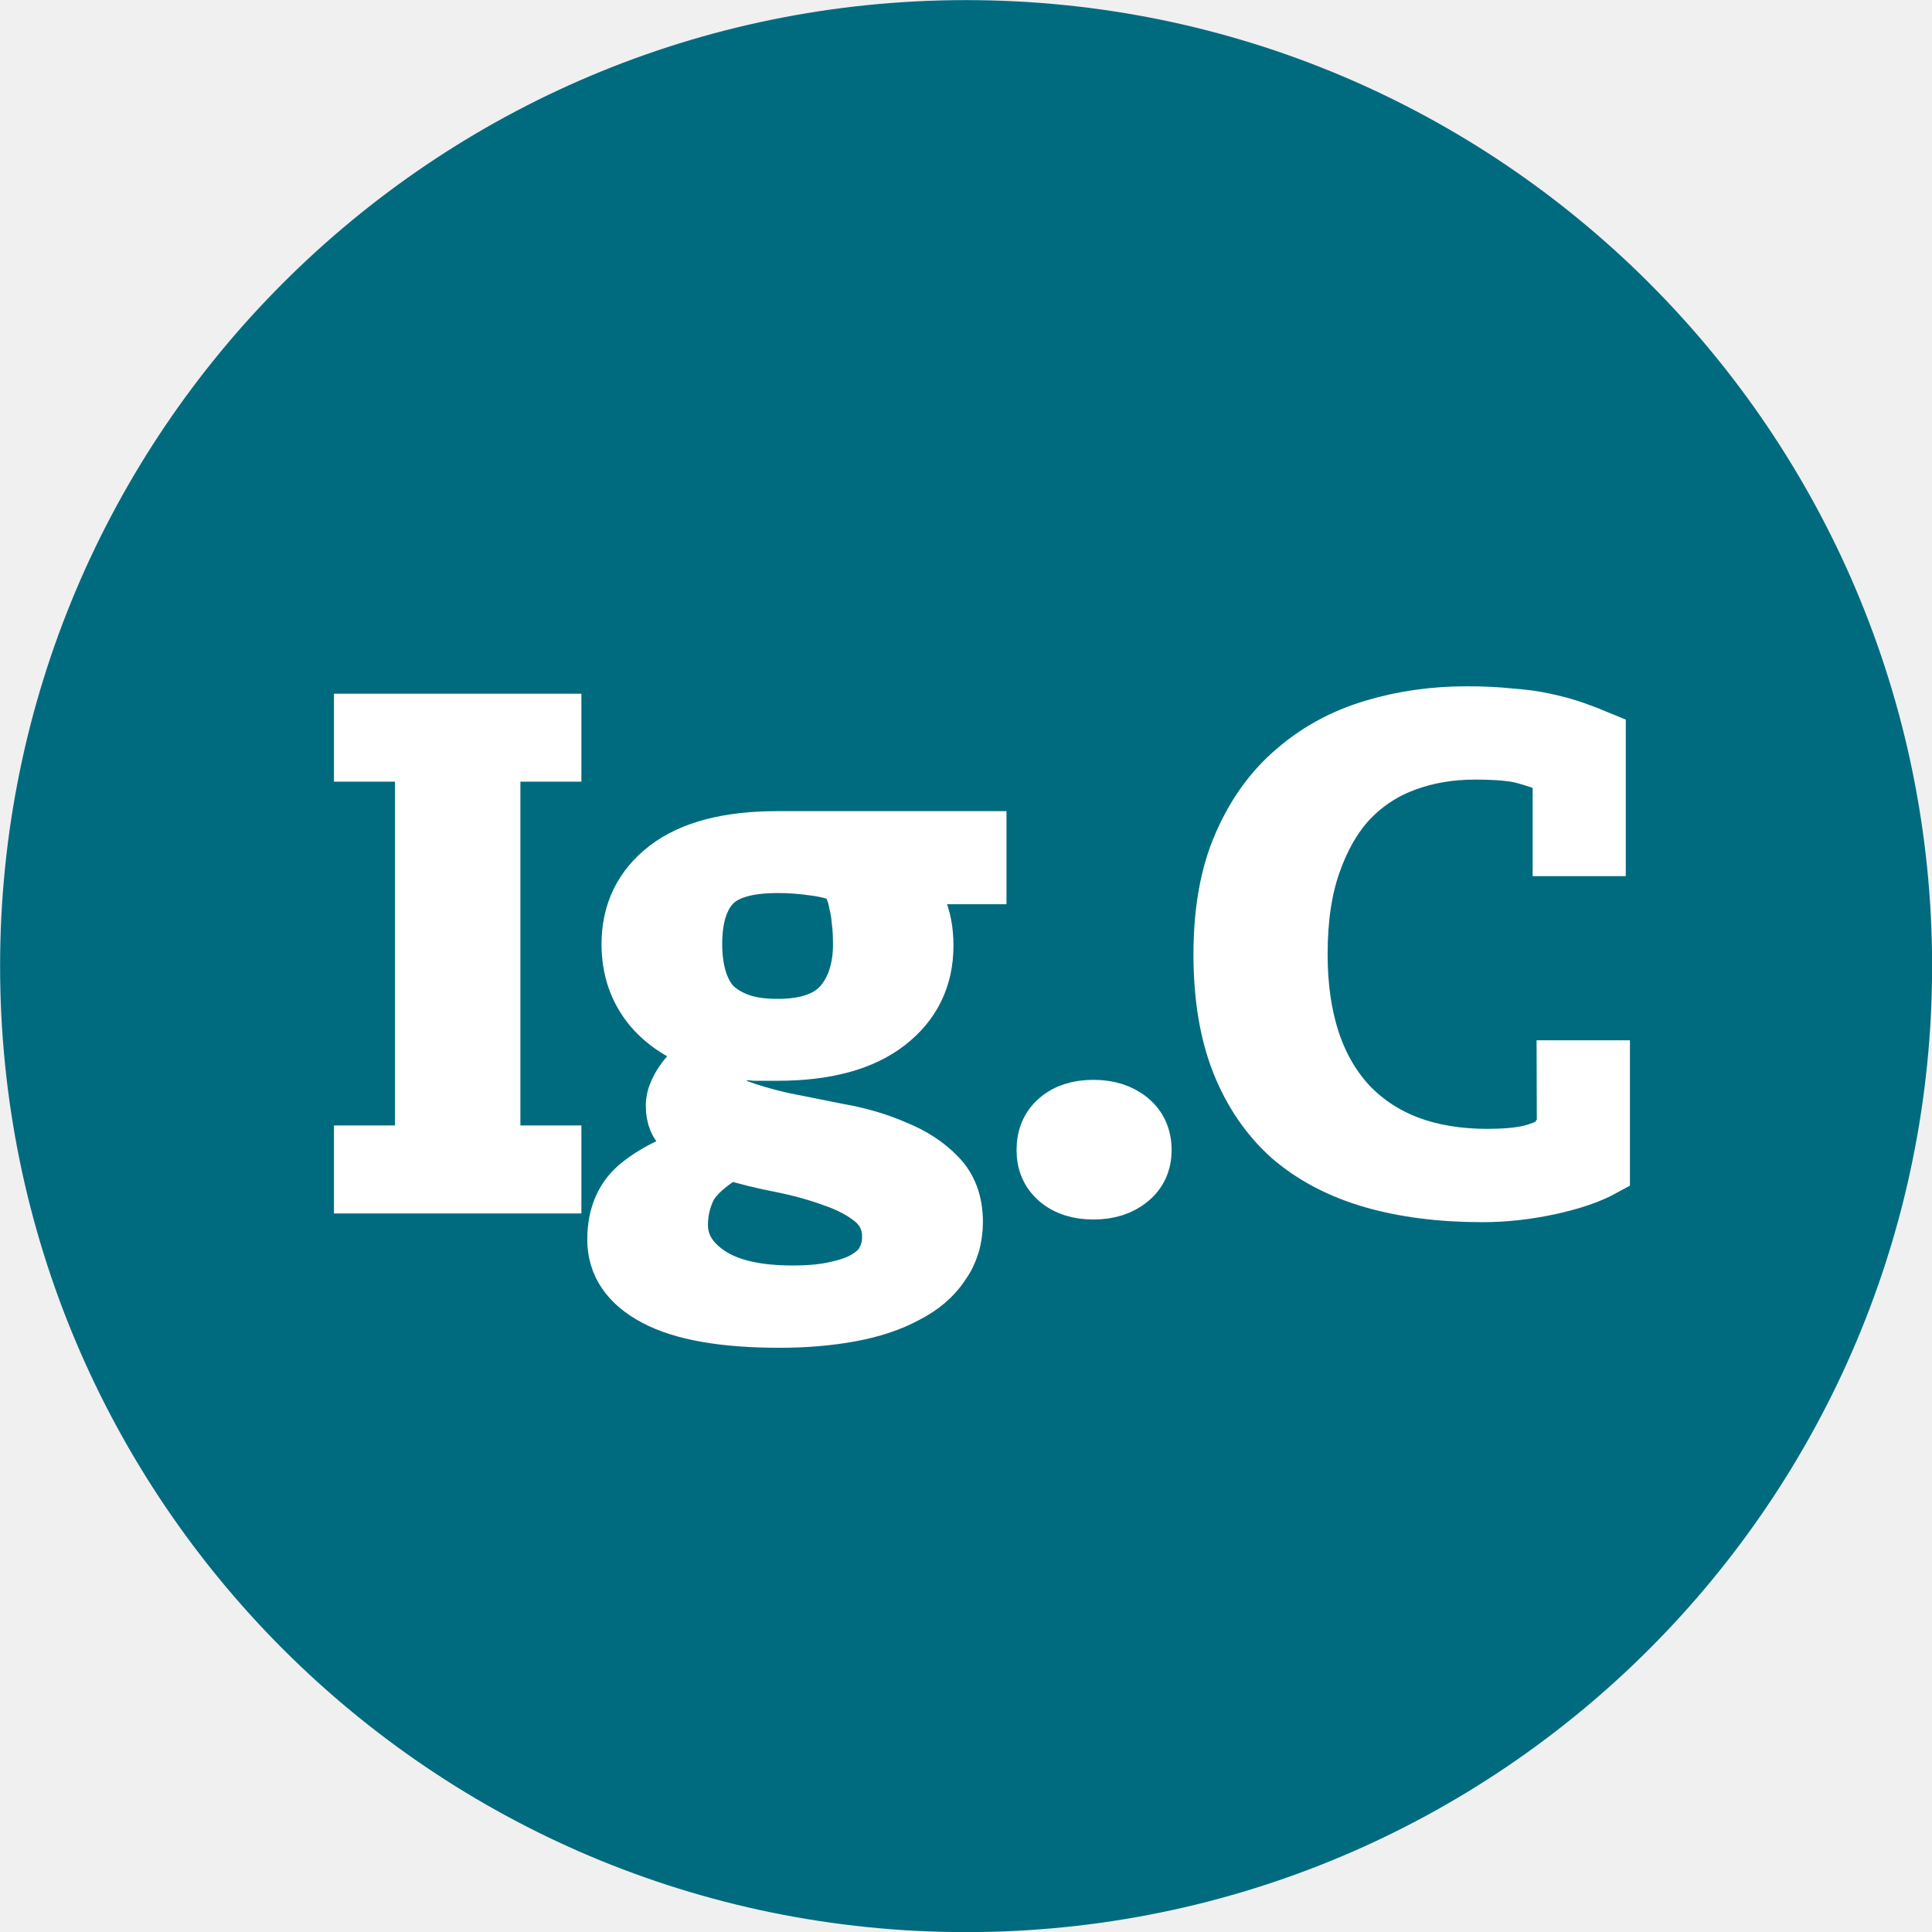
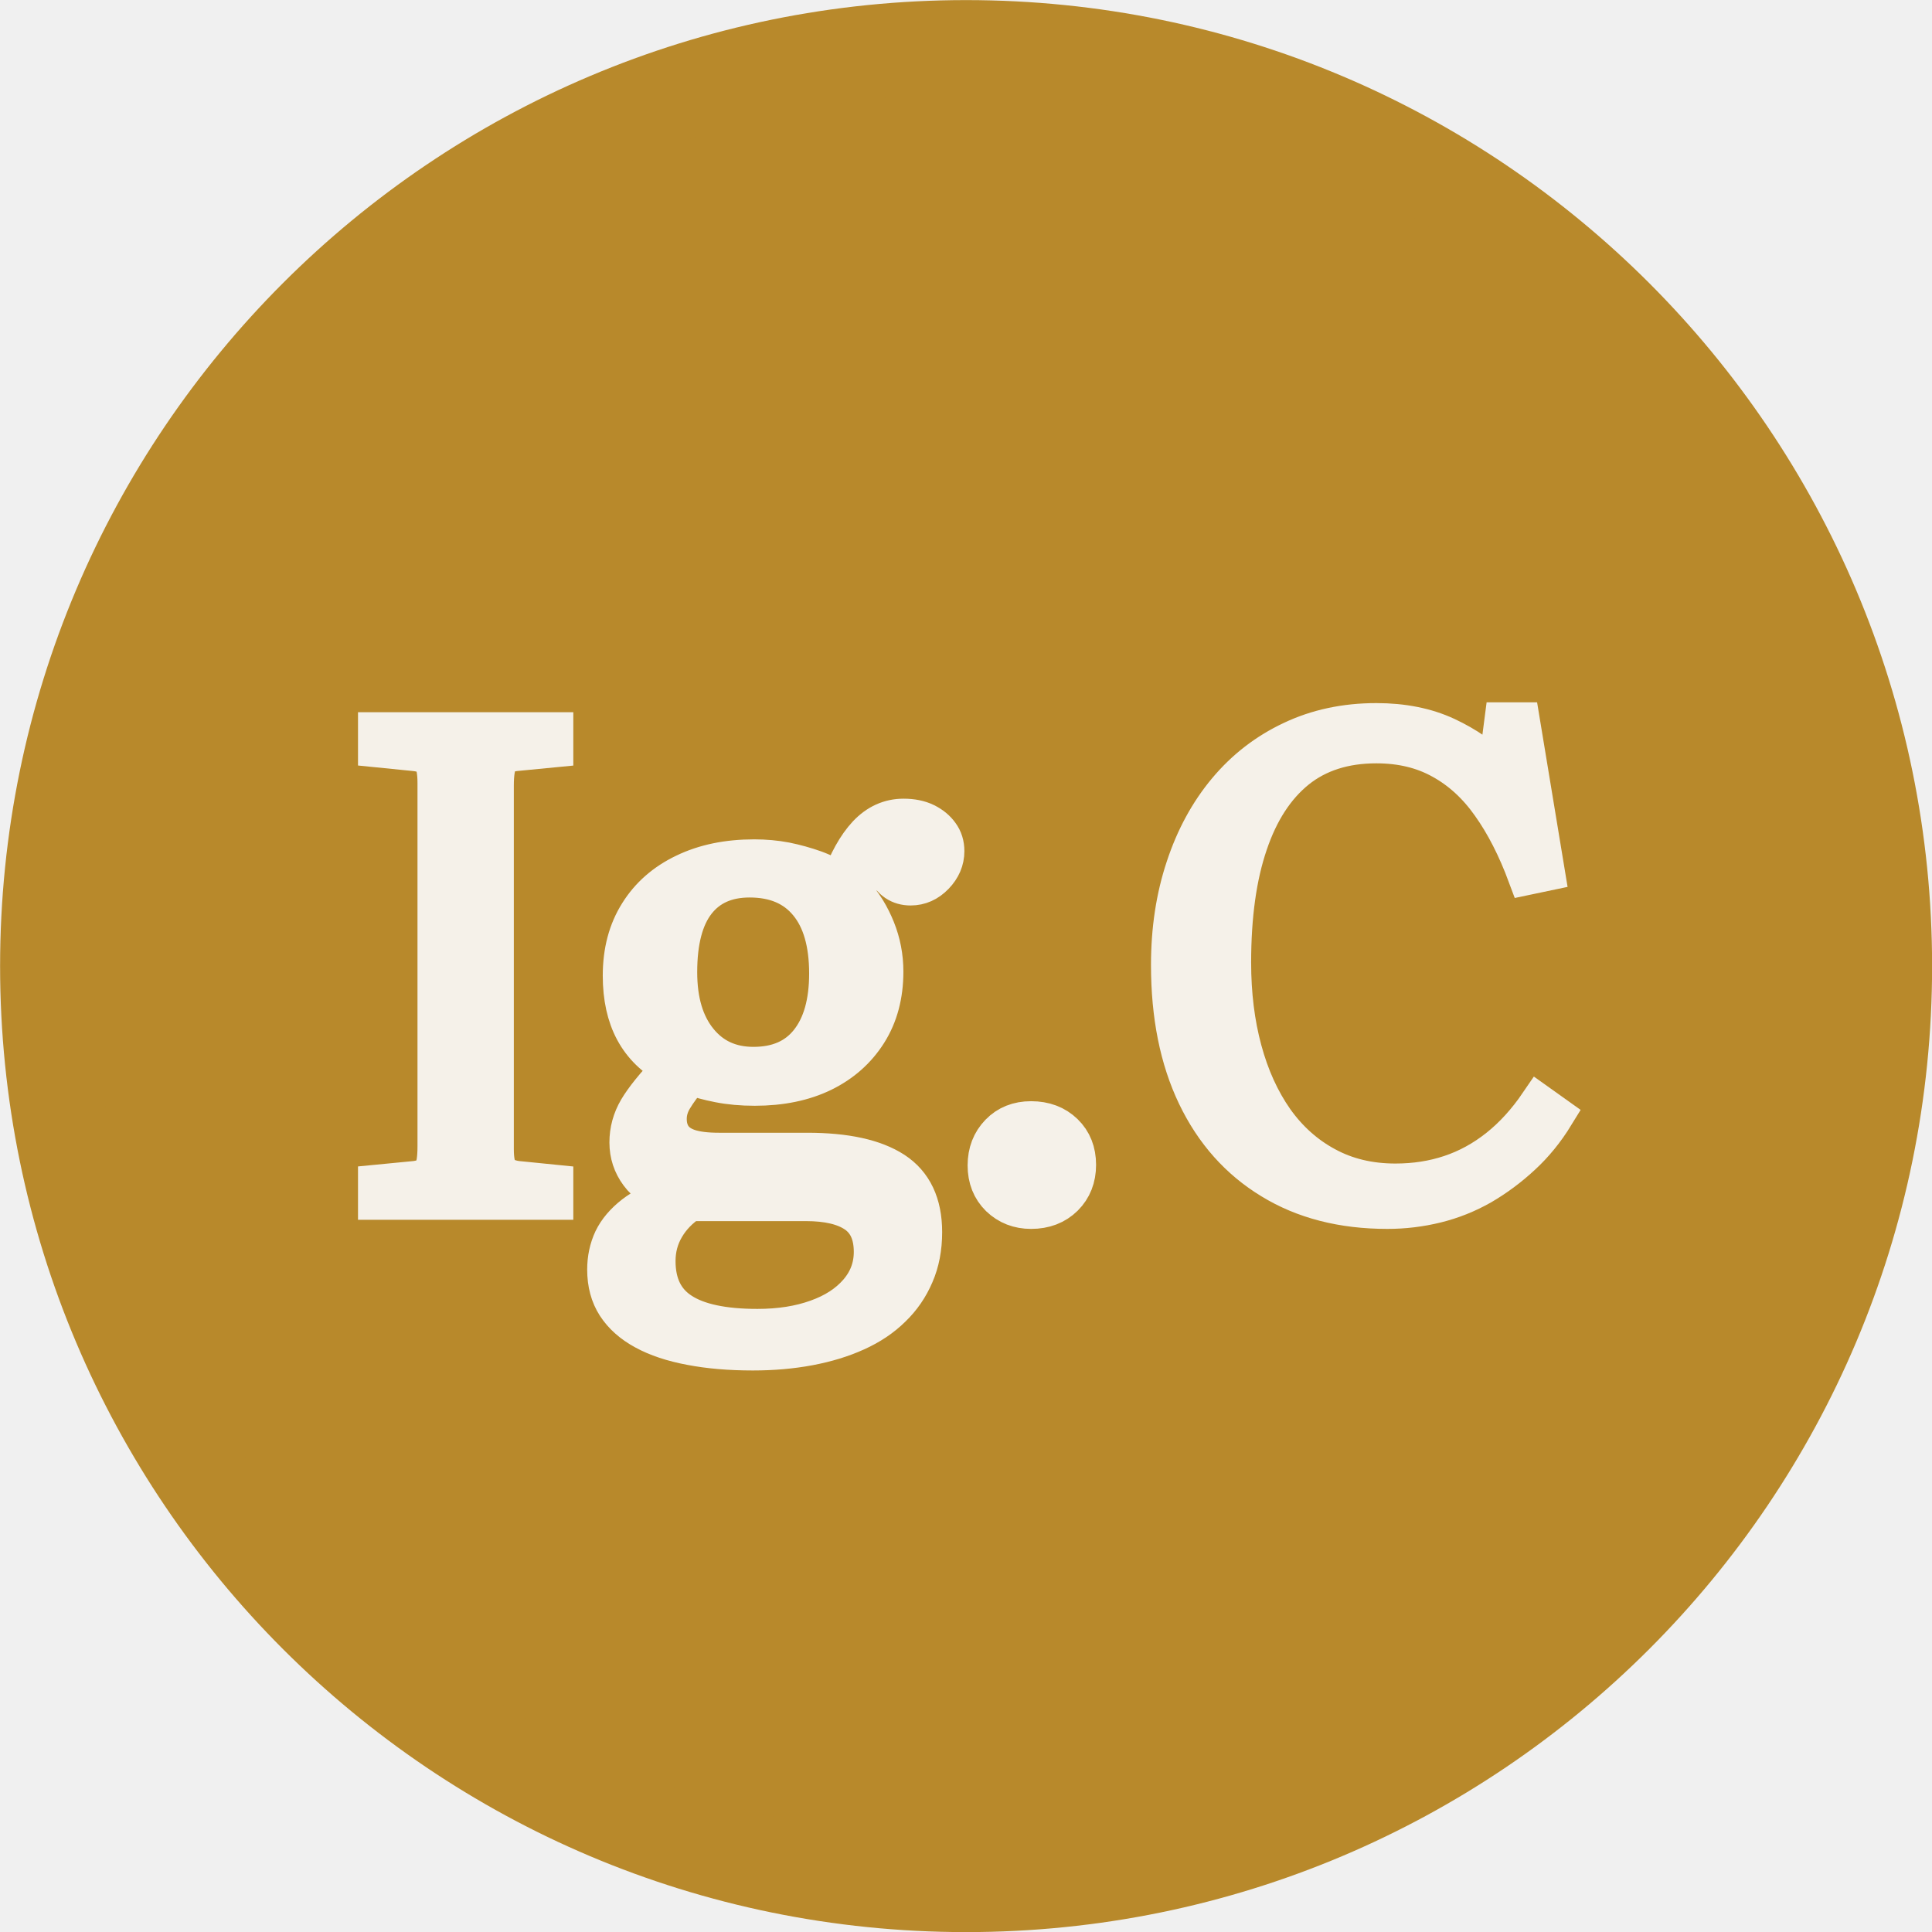
- <svg xmlns="http://www.w3.org/2000/svg" width="10.167mm" height="10.167mm" viewBox="0 0 10.167 10.167" version="1.1" id="svg1" xml:space="preserve">
-   <defs id="defs1" />
-   <g id="layer1" transform="translate(-90.431,-121.9164)">
-     <g id="g1" transform="translate(99.69142,143.3477)">
-       <g id="g2-93" transform="translate(-9.260417,-21.43125)">
-         <circle style="fill:#006b7f;fill-opacity:1;stroke:#006b7f;stroke-width:0.495;stroke-opacity:1" id="path7078-0" cx="5.084" cy="5.084" r="4.836" />
-         <path style="font-size:3.528px;font-family:'PT Serif Caption';-inkscape-font-specification:'PT Serif Caption';fill:#ffffff;stroke:#ffffff;stroke-width:0.265" d="M 2.927,6.253 H 1.89 V 6.055 h 0.321 V 3.981 H 1.89 V 3.783 H 2.927 V 3.981 H 2.606 V 6.055 h 0.321 z M 5.164,4.401 V 4.626 H 4.751 q 0.049,0.049 0.092,0.138 0.042,0.088 0.042,0.212 0,0.261 -0.205,0.42 -0.205,0.159 -0.589,0.159 -0.071,0 -0.12,0 -0.049,-0.004 -0.106,-0.018 -0.018,0.035 -0.046,0.078 -0.025,0.039 -0.025,0.085 0,0.074 0.092,0.113 0.092,0.035 0.229,0.067 0.138,0.028 0.3,0.06 0.162,0.028 0.3,0.088 0.141,0.056 0.233,0.152 0.092,0.095 0.092,0.25 0,0.134 -0.071,0.233 -0.067,0.102 -0.194,0.166 -0.123,0.067 -0.296,0.099 -0.173,0.032 -0.377,0.032 -0.441,0 -0.66,-0.116 -0.219,-0.116 -0.219,-0.321 0,-0.198 0.134,-0.303 Q 3.492,6.112 3.735,6.041 3.643,6.002 3.587,5.956 3.531,5.91 3.531,5.819 q 0,-0.042 0.021,-0.085 0.021,-0.046 0.056,-0.085 0.035,-0.042 0.078,-0.074 0.042,-0.035 0.081,-0.056 Q 3.541,5.459 3.418,5.314 3.298,5.17 3.298,4.969 q 0,-0.258 0.201,-0.413 Q 3.7,4.401 4.091,4.401 Z M 4.67,6.514 q 0,-0.116 -0.085,-0.187 Q 4.504,6.26 4.377,6.217 4.254,6.172 4.109,6.143 3.964,6.115 3.837,6.076 q -0.148,0.088 -0.198,0.176 -0.046,0.092 -0.046,0.194 0,0.148 0.148,0.247 0.148,0.099 0.43,0.099 0.145,0 0.24,-0.025 0.095,-0.021 0.152,-0.06 0.06,-0.039 0.081,-0.088 0.025,-0.049 0.025,-0.106 z M 3.668,4.969 q 0,0.092 0.021,0.169 0.021,0.078 0.067,0.134 0.049,0.053 0.131,0.085 0.081,0.032 0.205,0.032 0.226,0 0.325,-0.113 0.099,-0.116 0.099,-0.307 0,-0.074 -0.007,-0.123 -0.004,-0.049 -0.014,-0.088 -0.007,-0.039 -0.018,-0.067 -0.011,-0.032 -0.021,-0.064 -0.081,-0.035 -0.173,-0.046 -0.092,-0.014 -0.191,-0.014 -0.24,0 -0.332,0.099 -0.092,0.099 -0.092,0.303 z" id="text7060-7-9-4-17" aria-label="Ig" />
-         <path style="font-size:3.528px;font-family:'PT Serif Caption';-inkscape-font-specification:'PT Serif Caption';fill:#ffffff;stroke:#ffffff;stroke-width:0.265" d="m 5.482,6.052 q 0,-0.109 0.074,-0.173 0.074,-0.064 0.198,-0.064 0.123,0 0.201,0.064 0.078,0.064 0.078,0.173 0,0.106 -0.078,0.169 -0.078,0.064 -0.201,0.064 -0.123,0 -0.198,-0.064 -0.074,-0.064 -0.074,-0.169 z M 8.219,5.607 h 0.226 v 0.554 q -0.109,0.06 -0.289,0.099 -0.18,0.039 -0.356,0.039 -0.325,0 -0.582,-0.074 Q 6.96,6.15 6.78,5.995 6.603,5.836 6.508,5.597 6.413,5.357 6.413,5.022 6.413,4.676 6.519,4.436 6.625,4.193 6.805,4.041 6.984,3.886 7.221,3.815 q 0.236,-0.071 0.497,-0.071 0.127,0 0.229,0.011 0.102,0.007 0.183,0.025 0.085,0.018 0.155,0.042 0.071,0.025 0.138,0.053 V 4.478 H 8.198 V 4.108 l -0.049,-0.071 q -0.039,-0.018 -0.123,-0.042 -0.081,-0.025 -0.265,-0.025 -0.191,0 -0.356,0.06 -0.166,0.06 -0.289,0.187 -0.12,0.127 -0.191,0.328 -0.071,0.198 -0.071,0.476 0,0.504 0.254,0.78 0.258,0.272 0.72,0.272 0.127,0 0.212,-0.018 0.088,-0.021 0.131,-0.053 l 0.049,-0.067 z" id="text7060-7-9-4-1-1" aria-label=".C" />
-       </g>
-     </g>
-   </g>
+ <svg xmlns="http://www.w3.org/2000/svg" width="10.167mm" height="10.167mm" viewBox="0 0 10.167 10.167" version="1.1" role="img" aria-label="Igniting Coach">
+   <circle cx="5.084" cy="5.084" r="4.836" fill="#B8892B" stroke="#B8892B" stroke-width="0.495" />
+   <path d="M1.984 6.319V6.229L2.19 6.209Q2.256 6.199 2.276 6.164Q2.297 6.13 2.297 6.033V4.12Q2.297 4.034 2.275 4Q2.252 3.965 2.183 3.958L1.984 3.938V3.848H2.917V3.938L2.711 3.958Q2.649 3.965 2.626 4.001Q2.604 4.038 2.604 4.134V6.047Q2.604 6.133 2.628 6.166Q2.652 6.199 2.718 6.209L2.917 6.229V6.319ZM3.962 7.112Q3.779 7.112 3.634 7.084Q3.49 7.057 3.391 7.003Q3.293 6.95 3.241 6.87Q3.19 6.791 3.19 6.681Q3.19 6.595 3.224 6.522Q3.259 6.45 3.335 6.391Q3.41 6.333 3.524 6.298V6.285Q3.417 6.254 3.362 6.179Q3.307 6.105 3.307 6.012Q3.307 5.919 3.355 5.837Q3.404 5.754 3.528 5.623V5.613Q3.4 5.544 3.336 5.425Q3.272 5.306 3.272 5.134Q3.272 4.944 3.359 4.806Q3.445 4.668 3.602 4.593Q3.759 4.517 3.969 4.517Q4.055 4.517 4.134 4.532Q4.213 4.548 4.289 4.575Q4.365 4.603 4.42 4.644Q4.479 4.479 4.561 4.391Q4.644 4.303 4.755 4.303Q4.823 4.303 4.872 4.327Q4.92 4.351 4.947 4.389Q4.975 4.427 4.975 4.479Q4.975 4.551 4.92 4.608Q4.865 4.665 4.792 4.665Q4.748 4.665 4.715 4.643Q4.682 4.62 4.654 4.575L4.603 4.482Q4.568 4.53 4.546 4.584Q4.524 4.637 4.499 4.706Q4.568 4.782 4.611 4.889Q4.654 4.996 4.654 5.113Q4.654 5.299 4.568 5.435Q4.482 5.571 4.331 5.645Q4.179 5.719 3.972 5.719Q3.869 5.719 3.783 5.702Q3.696 5.685 3.634 5.661Q3.576 5.73 3.545 5.782Q3.514 5.833 3.514 5.888Q3.514 5.944 3.541 5.983Q3.569 6.023 3.627 6.042Q3.686 6.061 3.783 6.061H4.248Q4.551 6.061 4.705 6.161Q4.858 6.261 4.858 6.484Q4.858 6.609 4.815 6.708Q4.772 6.809 4.694 6.884Q4.617 6.96 4.506 7.01Q4.396 7.06 4.258 7.086Q4.12 7.112 3.962 7.112ZM3.986 6.988Q4.162 6.988 4.298 6.939Q4.434 6.891 4.513 6.8Q4.593 6.708 4.593 6.588Q4.593 6.45 4.503 6.388Q4.413 6.326 4.241 6.326H3.631Q3.548 6.381 3.502 6.46Q3.455 6.54 3.455 6.636Q3.455 6.819 3.586 6.903Q3.717 6.988 3.986 6.988ZM3.965 5.609Q4.155 5.609 4.256 5.482Q4.358 5.354 4.358 5.123Q4.358 4.882 4.251 4.753Q4.144 4.623 3.945 4.623Q3.762 4.623 3.665 4.748Q3.569 4.872 3.569 5.116Q3.569 5.344 3.676 5.476Q3.783 5.609 3.965 5.609Z" fill="#F5F1E9" stroke="#F5F1E9" stroke-width="0.2" />
+   <path d="M5.426 6.367Q5.327 6.367 5.259 6.302Q5.192 6.236 5.192 6.133Q5.192 6.03 5.258 5.962Q5.323 5.895 5.426 5.895Q5.533 5.895 5.601 5.961Q5.668 6.026 5.668 6.13Q5.668 6.233 5.601 6.3Q5.533 6.367 5.426 6.367ZM7.301 6.367Q6.946 6.367 6.69 6.21Q6.433 6.054 6.295 5.766Q6.157 5.478 6.157 5.078Q6.157 4.799 6.235 4.565Q6.312 4.331 6.455 4.16Q6.598 3.989 6.798 3.895Q6.998 3.8 7.243 3.8Q7.453 3.8 7.612 3.874Q7.77 3.948 7.877 4.058L7.911 3.796H8.004L8.135 4.589L8.035 4.61Q7.953 4.389 7.844 4.236Q7.736 4.082 7.587 4Q7.439 3.917 7.243 3.917Q6.991 3.917 6.824 4.051Q6.657 4.186 6.571 4.441Q6.484 4.696 6.484 5.065Q6.484 5.316 6.541 5.526Q6.598 5.737 6.708 5.894Q6.819 6.05 6.979 6.136Q7.139 6.223 7.343 6.223Q7.498 6.223 7.632 6.178Q7.767 6.133 7.884 6.04Q8.001 5.947 8.097 5.806L8.184 5.868Q8.108 5.992 8.009 6.083Q7.911 6.174 7.798 6.24Q7.684 6.305 7.558 6.336Q7.432 6.367 7.301 6.367Z" fill="#F5F1E9" stroke="#F5F1E9" stroke-width="0.2" />
</svg>
